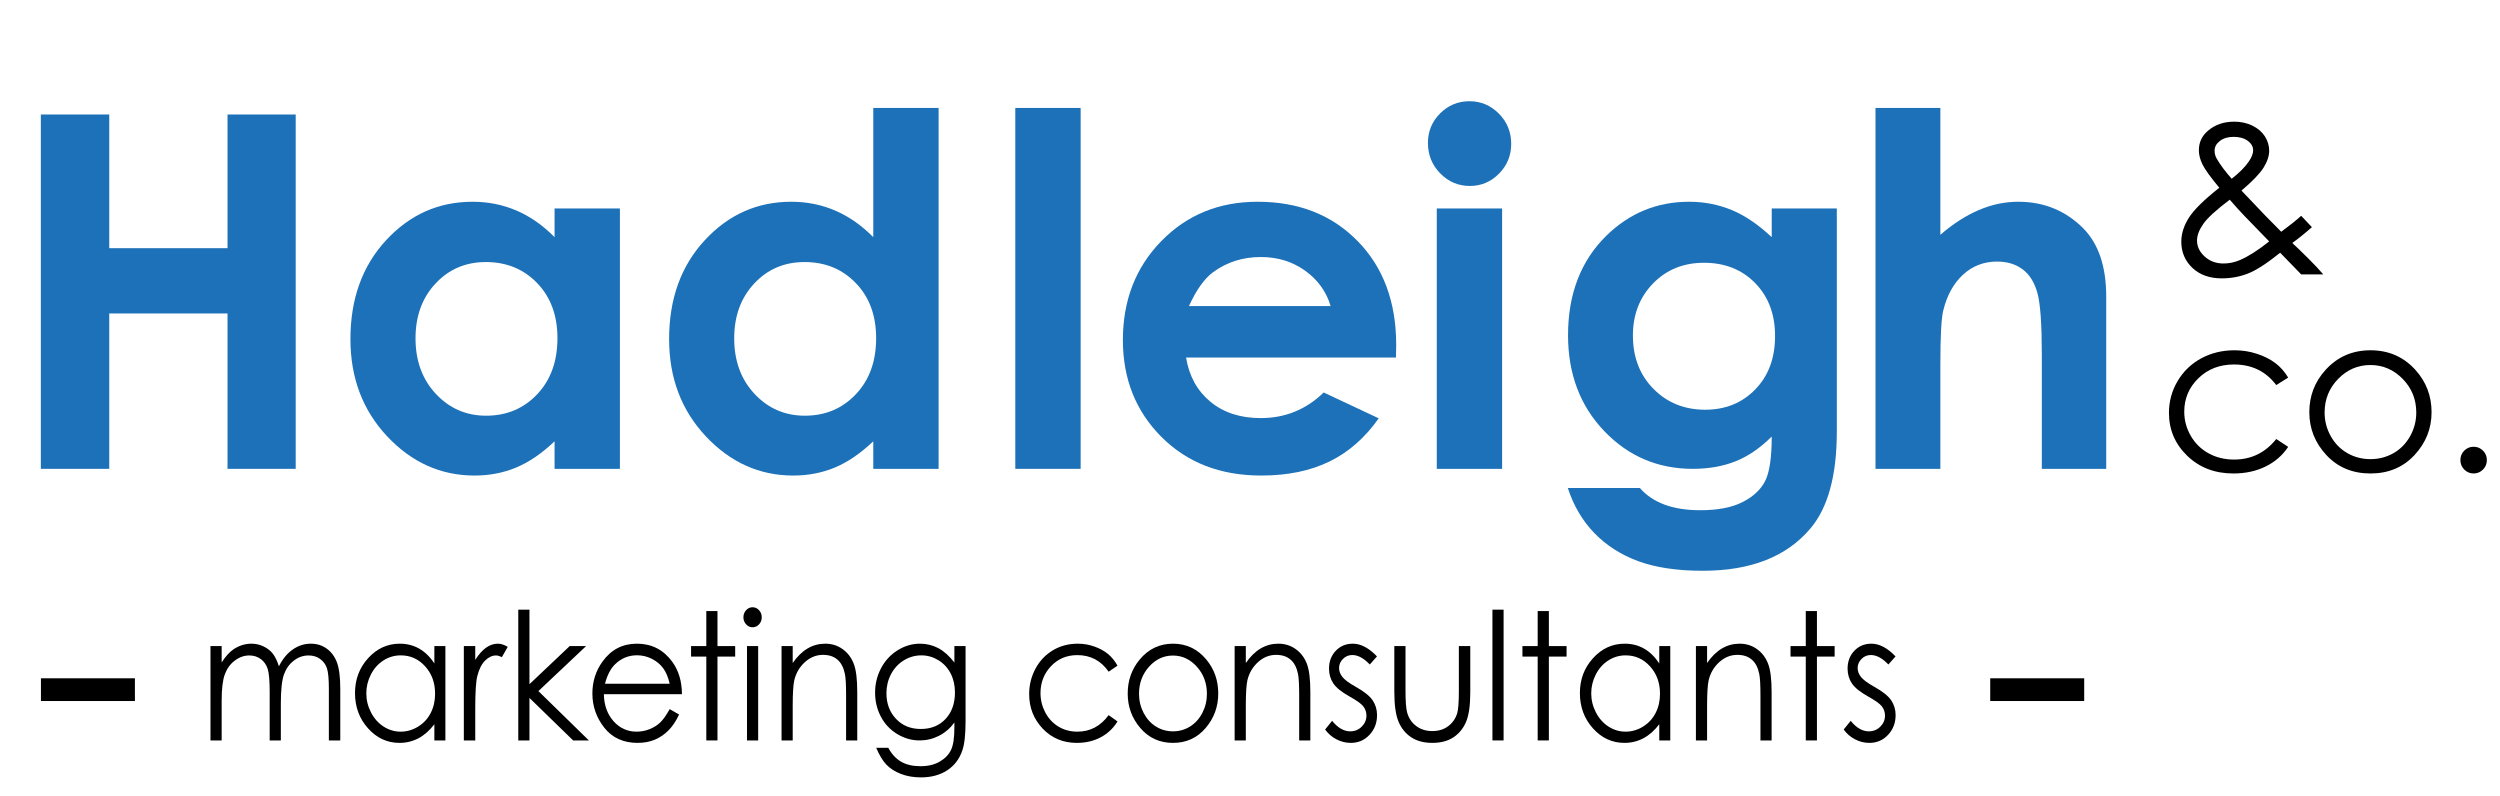
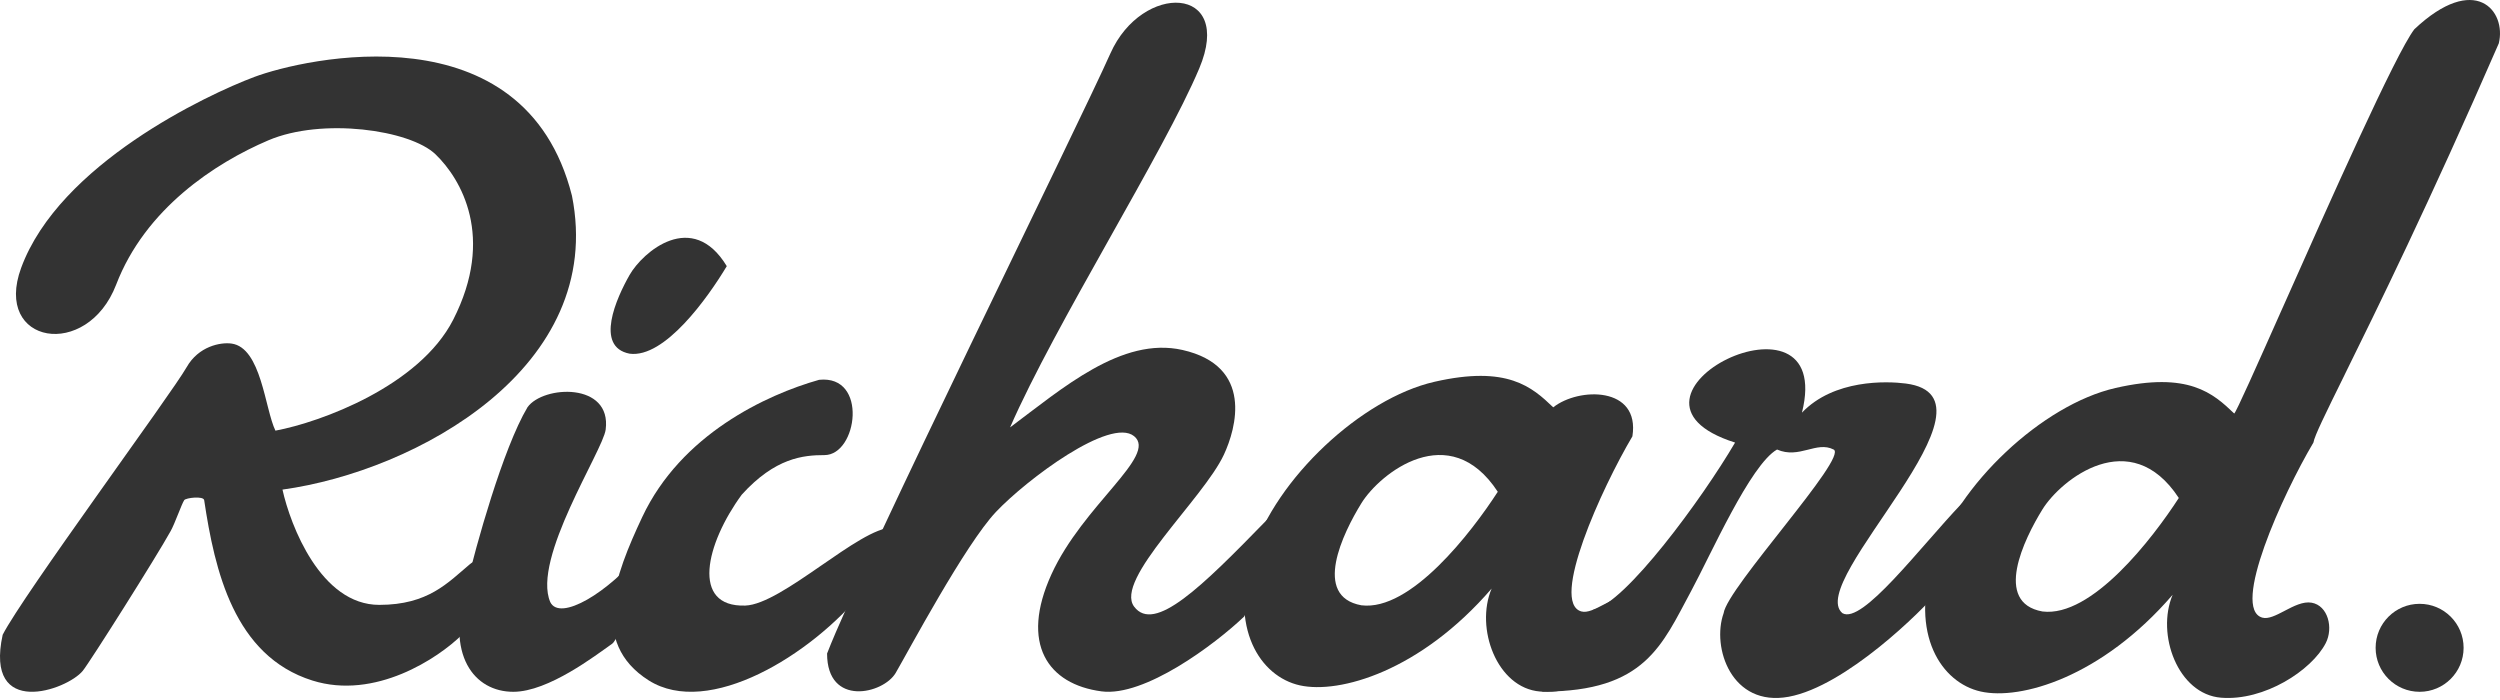
- <svg xmlns="http://www.w3.org/2000/svg" fill="none" viewBox="0 0 110 35">
-   <path d="m1.797 5.038h3.01v5.882h5.204v-5.882h3v15.591h-3v-6.837h-5.204v6.837h-3.01v-15.591z" clip-rule="evenodd" fill="#1D71B8" fill-rule="evenodd" />
-   <path d="m21.379 11.53c-0.888 0-1.626 0.314-2.214 0.943-0.588 0.628-0.882 1.433-0.882 2.416 0 0.991 0.299 1.805 0.897 2.444 0.599 0.638 1.335 0.958 2.209 0.958 0.904 0 1.652-0.315 2.247-0.943 0.594-0.628 0.892-1.451 0.892-2.469 0-0.997-0.298-1.805-0.892-2.422-0.595-0.617-1.347-0.927-2.257-0.927zm3.022-2.358h2.875v11.457h-2.875v-1.211c-0.56 0.533-1.123 0.917-1.688 1.153-0.564 0.235-1.176 0.353-1.835 0.353-1.48 0-2.76-0.575-3.84-1.722-1.079-1.148-1.619-2.575-1.619-4.281 0-1.769 0.522-3.219 1.567-4.349 1.045-1.13 2.313-1.695 3.808-1.695 0.687 0 1.332 0.13 1.935 0.389 0.603 0.26 1.16 0.65 1.672 1.169v-1.263z" clip-rule="evenodd" fill="#1D71B8" fill-rule="evenodd" />
-   <path d="m35.401 11.53c-0.889 0-1.627 0.314-2.214 0.943-0.588 0.628-0.882 1.433-0.882 2.416 0 0.991 0.299 1.805 0.897 2.444 0.598 0.638 1.335 0.958 2.21 0.958 0.902 0 1.651-0.315 2.245-0.943 0.596-0.628 0.893-1.451 0.893-2.469 0-0.997-0.297-1.805-0.893-2.422-0.594-0.617-1.346-0.927-2.256-0.927zm3.023-6.781h2.875v15.88h-2.875v-1.211c-0.562 0.533-1.125 0.917-1.688 1.153-0.565 0.235-1.177 0.353-1.836 0.353-1.479 0-2.76-0.575-3.84-1.722-1.079-1.148-1.619-2.575-1.619-4.281 0-1.769 0.522-3.219 1.567-4.349 1.045-1.13 2.314-1.695 3.808-1.695 0.687 0 1.332 0.13 1.935 0.389 0.603 0.26 1.16 0.65 1.673 1.169v-5.686z" clip-rule="evenodd" fill="#1D71B8" fill-rule="evenodd" />
-   <path d="m44.673 20.629h2.875v-15.88h-2.875v15.88z" clip-rule="evenodd" fill="#1D71B8" fill-rule="evenodd" />
-   <path d="m58.548 13.468c-0.19-0.639-0.565-1.158-1.124-1.559-0.559-0.4-1.208-0.6-1.946-0.6-0.802 0-1.505 0.225-2.11 0.674-0.38 0.281-0.731 0.776-1.055 1.485h6.235zm2.875 2.264h-9.236c0.133 0.815 0.489 1.462 1.069 1.943 0.579 0.48 1.317 0.721 2.216 0.721 1.075 0 1.997-0.375 2.77-1.127l2.422 1.137c-0.604 0.857-1.327 1.491-2.169 1.901-0.842 0.411-1.843 0.617-3.002 0.617-1.797 0-3.26-0.568-4.391-1.701-1.13-1.134-1.695-2.554-1.695-4.26 0-1.748 0.563-3.2 1.69-4.354 1.127-1.155 2.539-1.732 4.239-1.732 1.804 0 3.271 0.577 4.401 1.732 1.131 1.154 1.696 2.68 1.696 4.575l-0.01 0.548z" clip-rule="evenodd" fill="#1D71B8" fill-rule="evenodd" />
-   <path d="m63.218 20.629h2.875v-11.457h-2.875v11.457zm1.438-16.175c0.504 0 0.936 0.183 1.297 0.548 0.36 0.364 0.54 0.807 0.54 1.326 0 0.512-0.178 0.95-0.535 1.311-0.358 0.362-0.784 0.543-1.281 0.543-0.511 0-0.947-0.185-1.308-0.553-0.36-0.369-0.54-0.816-0.54-1.343 0-0.505 0.178-0.937 0.535-1.295s0.787-0.537 1.292-0.537z" clip-rule="evenodd" fill="#1D71B8" fill-rule="evenodd" />
-   <path d="m74.976 11.562c-0.906 0-1.654 0.304-2.243 0.911-0.59 0.607-0.885 1.37-0.885 2.29 0 0.954 0.302 1.738 0.906 2.348 0.604 0.611 1.362 0.917 2.274 0.917 0.892 0 1.627-0.299 2.206-0.896 0.58-0.596 0.869-1.379 0.869-2.348 0-0.954-0.291-1.731-0.874-2.327s-1.334-0.895-2.253-0.895zm2.98-2.39h2.864v9.814c0 1.938-0.39 3.363-1.169 4.275-1.046 1.236-2.622 1.853-4.728 1.853-1.123 0-2.068-0.14-2.833-0.42-0.765-0.281-1.411-0.694-1.938-1.238-0.526-0.544-0.915-1.206-1.169-1.985h3.171c0.28 0.323 0.642 0.567 1.084 0.732 0.442 0.164 0.965 0.247 1.569 0.247 0.772 0 1.394-0.119 1.864-0.358 0.47-0.238 0.802-0.547 0.995-0.926 0.193-0.38 0.29-1.033 0.29-1.959-0.506 0.506-1.036 0.869-1.591 1.09-0.554 0.221-1.183 0.332-1.884 0.332-1.538 0-2.837-0.555-3.897-1.664-1.06-1.11-1.59-2.513-1.59-4.212 0-1.818 0.562-3.279 1.685-4.381 1.018-0.997 2.232-1.495 3.643-1.495 0.661 0 1.284 0.121 1.87 0.363s1.174 0.641 1.764 1.195v-1.263z" clip-rule="evenodd" fill="#1D71B8" fill-rule="evenodd" />
-   <path d="m82.522 4.749h2.854v5.581c0.561-0.485 1.127-0.848 1.695-1.09 0.569-0.242 1.144-0.363 1.727-0.363 1.138 0 2.096 0.393 2.875 1.179 0.667 0.681 1.001 1.681 1.001 3.001v7.572h-2.834v-5.023c0-1.328-0.063-2.226-0.189-2.696s-0.342-0.822-0.647-1.053c-0.306-0.232-0.684-0.348-1.133-0.348-0.582 0-1.083 0.193-1.5 0.579-0.418 0.386-0.708 0.913-0.869 1.58-0.084 0.344-0.126 1.131-0.126 2.359v4.602h-2.854v-15.88z" clip-rule="evenodd" fill="#1D71B8" fill-rule="evenodd" />
-   <path d="m98.194 7.865c0.338-0.262 0.593-0.52 0.764-0.773 0.12-0.18 0.18-0.339 0.18-0.478 0-0.161-0.078-0.3-0.235-0.417-0.156-0.117-0.365-0.175-0.625-0.175-0.247 0-0.448 0.06-0.603 0.179-0.156 0.12-0.233 0.263-0.233 0.427 0 0.127 0.031 0.245 0.095 0.356 0.155 0.268 0.375 0.562 0.657 0.881zm-0.085 0.922c-0.593 0.446-0.98 0.801-1.164 1.065-0.184 0.264-0.276 0.508-0.276 0.732 0 0.266 0.113 0.501 0.337 0.704 0.225 0.204 0.5 0.306 0.827 0.306 0.247 0 0.489-0.05 0.726-0.152 0.373-0.161 0.802-0.435 1.284-0.82l-1.099-1.134c-0.19-0.198-0.402-0.432-0.635-0.701zm3.143 0.708 0.472 0.5c-0.303 0.269-0.592 0.5-0.863 0.696 0.189 0.174 0.437 0.414 0.741 0.718 0.241 0.24 0.448 0.461 0.621 0.664h-0.971l-0.925-0.953c-0.58 0.467-1.053 0.773-1.416 0.915s-0.747 0.213-1.152 0.213c-0.537 0-0.968-0.154-1.294-0.462-0.325-0.308-0.488-0.693-0.488-1.155 0-0.347 0.111-0.695 0.329-1.044 0.22-0.35 0.667-0.791 1.343-1.326-0.382-0.461-0.627-0.8-0.736-1.02s-0.163-0.429-0.163-0.628c0-0.347 0.134-0.635 0.403-0.862 0.31-0.265 0.694-0.398 1.156-0.398 0.29 0 0.556 0.059 0.796 0.175 0.24 0.118 0.423 0.275 0.55 0.472 0.126 0.198 0.189 0.407 0.189 0.628 0 0.234-0.082 0.483-0.246 0.746-0.165 0.264-0.489 0.601-0.973 1.012l1.056 1.109 0.693 0.702c0.373-0.274 0.665-0.507 0.878-0.702z" clip-rule="evenodd" fill="#000" fill-rule="evenodd" />
-   <path d="m100.68 16.615-0.526 0.328c-0.454-0.604-1.075-0.906-1.86-0.906-0.628 0-1.15 0.202-1.565 0.606s-0.622 0.895-0.622 1.472c0 0.376 0.095 0.729 0.286 1.061 0.191 0.331 0.453 0.588 0.786 0.771 0.332 0.183 0.706 0.274 1.12 0.274 0.756 0 1.375-0.301 1.855-0.904l0.526 0.345c-0.247 0.371-0.578 0.66-0.993 0.864-0.416 0.205-0.888 0.307-1.419 0.307-0.815 0-1.491-0.259-2.029-0.777-0.537-0.518-0.805-1.149-0.805-1.891 0-0.499 0.125-0.963 0.376-1.39 0.252-0.429 0.597-0.763 1.036-1.003s0.93-0.36 1.474-0.36c0.341 0 0.67 0.052 0.987 0.156 0.319 0.105 0.588 0.24 0.809 0.408 0.221 0.167 0.409 0.38 0.564 0.639z" clip-rule="evenodd" fill="#000" fill-rule="evenodd" />
-   <path d="m104.3 16.061c-0.552 0-1.026 0.204-1.422 0.611-0.397 0.408-0.595 0.9-0.595 1.479 0 0.373 0.091 0.72 0.271 1.042 0.181 0.322 0.425 0.571 0.733 0.747 0.307 0.174 0.644 0.262 1.013 0.262 0.367 0 0.705-0.088 1.012-0.262 0.308-0.176 0.552-0.425 0.733-0.747 0.18-0.322 0.271-0.669 0.271-1.042 0-0.579-0.199-1.071-0.597-1.479-0.398-0.407-0.872-0.611-1.419-0.611zm2e-3 -0.649c0.794 0 1.453 0.287 1.975 0.862 0.474 0.525 0.712 1.146 0.712 1.862 0 0.721-0.251 1.35-0.753 1.889s-1.146 0.808-1.934 0.808c-0.791 0-1.438-0.269-1.94-0.808-0.501-0.539-0.752-1.168-0.752-1.889 0-0.713 0.237-1.333 0.712-1.857 0.522-0.578 1.183-0.867 1.98-0.867z" clip-rule="evenodd" fill="#000" fill-rule="evenodd" />
-   <path d="m108.84 19.657c0.161 0 0.298 0.058 0.412 0.171 0.114 0.114 0.17 0.253 0.17 0.417 0 0.161-0.056 0.3-0.17 0.415s-0.251 0.173-0.412 0.173-0.298-0.058-0.413-0.173c-0.113-0.115-0.17-0.254-0.17-0.415 0-0.164 0.057-0.303 0.17-0.417 0.115-0.113 0.252-0.171 0.413-0.171z" clip-rule="evenodd" fill="#000" fill-rule="evenodd" />
-   <path d="m1.801 30.345h4.135m81.634 0h4.135-4.135z" stroke="#000" />
-   <path d="m9.261 28.428h0.492v0.718c0.171-0.265 0.346-0.458 0.526-0.58 0.249-0.164 0.51-0.244 0.784-0.244 0.186 0 0.361 0.039 0.527 0.118 0.167 0.079 0.303 0.183 0.408 0.314 0.106 0.132 0.197 0.319 0.274 0.563 0.164-0.325 0.368-0.573 0.613-0.742 0.246-0.17 0.509-0.253 0.792-0.253 0.264 0 0.497 0.072 0.698 0.217 0.202 0.145 0.352 0.347 0.45 0.607 0.098 0.259 0.147 0.648 0.147 1.167v2.266h-0.502v-2.266c0-0.445-0.029-0.75-0.087-0.917s-0.158-0.301-0.299-0.403-0.309-0.153-0.506-0.153c-0.238 0-0.456 0.076-0.652 0.23-0.197 0.152-0.342 0.355-0.433 0.61-0.09 0.254-0.136 0.679-0.136 1.274v1.625h-0.491v-2.125c0-0.501-0.029-0.841-0.087-1.02-0.057-0.18-0.157-0.323-0.299-0.432-0.143-0.107-0.313-0.162-0.509-0.162-0.228 0-0.44 0.074-0.637 0.224-0.199 0.148-0.345 0.348-0.439 0.6-0.095 0.252-0.142 0.637-0.142 1.157v1.758h-0.492v-4.151z" clip-rule="evenodd" fill="#000" fill-rule="evenodd" />
-   <path d="m17.633 28.836c-0.273 0-0.526 0.073-0.757 0.22-0.232 0.146-0.416 0.351-0.553 0.615-0.137 0.265-0.205 0.544-0.205 0.838 0 0.293 0.069 0.572 0.207 0.839 0.138 0.266 0.323 0.474 0.556 0.623 0.232 0.148 0.482 0.222 0.748 0.222 0.269 0 0.524-0.073 0.765-0.22 0.24-0.148 0.425-0.347 0.555-0.598 0.13-0.252 0.195-0.535 0.195-0.85 0-0.481-0.145-0.882-0.436-1.204-0.291-0.323-0.65-0.485-1.075-0.485zm1.964-0.408v4.151h-0.485v-0.713c-0.206 0.272-0.437 0.477-0.693 0.615-0.256 0.136-0.537 0.206-0.841 0.206-0.54 0-1.002-0.214-1.384-0.64-0.383-0.426-0.574-0.944-0.574-1.555 0-0.597 0.193-1.108 0.579-1.534 0.386-0.424 0.85-0.636 1.393-0.636 0.314 0 0.598 0.072 0.852 0.217 0.253 0.145 0.477 0.362 0.668 0.653v-0.764h0.485z" clip-rule="evenodd" fill="#000" fill-rule="evenodd" />
-   <path d="m20.409 28.428h0.502v0.606c0.15-0.238 0.307-0.417 0.474-0.535 0.166-0.119 0.339-0.177 0.519-0.177 0.136 0 0.281 0.046 0.436 0.141l-0.256 0.449c-0.103-0.048-0.19-0.072-0.261-0.072-0.163 0-0.321 0.073-0.473 0.22-0.152 0.146-0.268 0.373-0.347 0.68-0.061 0.238-0.092 0.715-0.092 1.435v1.404h-0.502v-4.151z" clip-rule="evenodd" fill="#000" fill-rule="evenodd" />
-   <path d="m22.804 26.825h0.492v3.279l1.77-1.676h0.721l-2.098 1.98 2.221 2.171h-0.692l-1.922-1.869v1.869h-0.492v-5.754z" clip-rule="evenodd" fill="#000" fill-rule="evenodd" />
-   <path d="m29.466 30.084c-0.065-0.285-0.161-0.513-0.287-0.683-0.125-0.17-0.291-0.307-0.497-0.413-0.206-0.103-0.423-0.156-0.65-0.156-0.375 0-0.697 0.132-0.967 0.394-0.197 0.19-0.345 0.476-0.446 0.858h2.847zm0 1.117 0.414 0.238c-0.136 0.29-0.293 0.524-0.471 0.702-0.177 0.177-0.378 0.313-0.6 0.406-0.223 0.093-0.475 0.14-0.756 0.14-0.623 0-1.11-0.223-1.462-0.666-0.351-0.445-0.526-0.946-0.526-1.506 0-0.526 0.148-0.995 0.446-1.407 0.377-0.525 0.881-0.786 1.514-0.786 0.651 0 1.171 0.268 1.56 0.804 0.276 0.38 0.417 0.853 0.421 1.419h-3.436c9e-3 0.483 0.151 0.878 0.425 1.187 0.274 0.307 0.613 0.461 1.016 0.461 0.194 0 0.384-0.036 0.567-0.109 0.184-0.074 0.341-0.171 0.47-0.293 0.128-0.122 0.268-0.318 0.418-0.59z" clip-rule="evenodd" fill="#000" fill-rule="evenodd" />
-   <path d="m31.078 26.887h0.491v1.541h0.779v0.462h-0.779v3.689h-0.491v-3.689h-0.671v-0.462h0.671v-1.541z" clip-rule="evenodd" fill="#000" fill-rule="evenodd" />
-   <path d="m32.868 32.579h0.491v-4.151h-0.491v4.151zm0.244-5.86c0.112 0 0.207 0.043 0.286 0.13 0.08 0.086 0.119 0.19 0.119 0.312 0 0.12-0.039 0.223-0.119 0.31-0.079 0.087-0.174 0.129-0.286 0.129-0.109 0-0.204-0.042-0.283-0.129s-0.119-0.19-0.119-0.31c0-0.122 0.04-0.226 0.119-0.312 0.079-0.087 0.174-0.13 0.283-0.13z" clip-rule="evenodd" fill="#000" fill-rule="evenodd" />
-   <path d="m34.388 28.428h0.491v0.744c0.197-0.284 0.415-0.498 0.653-0.639 0.239-0.141 0.499-0.211 0.78-0.211 0.285 0 0.539 0.079 0.759 0.236 0.222 0.158 0.385 0.37 0.49 0.638 0.106 0.266 0.158 0.682 0.158 1.246v2.137h-0.491v-1.979c0-0.479-0.018-0.798-0.055-0.958-0.057-0.276-0.166-0.482-0.328-0.62-0.161-0.139-0.372-0.208-0.631-0.208-0.298 0-0.564 0.107-0.799 0.32-0.236 0.214-0.39 0.479-0.466 0.794-0.046 0.206-0.07 0.583-0.07 1.13v1.521h-0.491v-4.151z" clip-rule="evenodd" fill="#000" fill-rule="evenodd" />
-   <path d="m40.543 28.836c-0.279 0-0.537 0.073-0.775 0.22-0.239 0.146-0.426 0.349-0.562 0.606-0.136 0.259-0.203 0.538-0.203 0.838 0 0.455 0.14 0.832 0.421 1.129 0.28 0.298 0.644 0.446 1.091 0.446 0.451 0 0.815-0.147 1.09-0.442s0.413-0.683 0.413-1.164c0-0.313-0.064-0.592-0.19-0.837s-0.305-0.44-0.537-0.582-0.481-0.214-0.748-0.214zm1.45-0.408h0.492v3.308c0 0.582-0.047 1.008-0.141 1.279-0.129 0.381-0.352 0.675-0.67 0.881-0.319 0.206-0.701 0.309-1.148 0.309-0.328 0-0.622-0.05-0.883-0.151s-0.473-0.236-0.637-0.405c-0.164-0.17-0.315-0.419-0.453-0.746h0.533c0.146 0.276 0.333 0.479 0.563 0.612 0.23 0.132 0.514 0.198 0.854 0.198 0.335 0 0.618-0.068 0.849-0.204s0.395-0.306 0.493-0.512c0.099-0.205 0.148-0.536 0.148-0.994v-0.213c-0.185 0.254-0.411 0.449-0.678 0.585s-0.551 0.204-0.85 0.204c-0.352 0-0.682-0.095-0.992-0.284-0.309-0.189-0.548-0.444-0.716-0.765-0.168-0.32-0.253-0.672-0.253-1.057 0-0.384 0.088-0.742 0.263-1.073 0.176-0.333 0.419-0.595 0.729-0.789 0.311-0.193 0.638-0.289 0.983-0.289 0.285 0 0.551 0.064 0.799 0.192 0.247 0.129 0.485 0.341 0.715 0.636v-0.722z" clip-rule="evenodd" fill="#000" fill-rule="evenodd" />
-   <path d="m49.17 29.29-0.39 0.264c-0.337-0.486-0.796-0.729-1.378-0.729-0.465 0-0.851 0.162-1.159 0.488-0.307 0.325-0.461 0.72-0.461 1.185 0 0.302 0.071 0.587 0.212 0.854 0.142 0.266 0.336 0.473 0.582 0.621 0.247 0.147 0.523 0.22 0.829 0.22 0.561 0 1.019-0.242 1.375-0.728l0.39 0.279c-0.183 0.299-0.428 0.531-0.736 0.695-0.308 0.165-0.657 0.248-1.051 0.248-0.604 0-1.105-0.209-1.502-0.626-0.398-0.417-0.598-0.925-0.598-1.523 0-0.401 0.094-0.775 0.28-1.12s0.442-0.613 0.767-0.807c0.325-0.193 0.689-0.289 1.092-0.289 0.252 0 0.496 0.041 0.731 0.125 0.236 0.084 0.435 0.194 0.599 0.329 0.164 0.134 0.303 0.306 0.418 0.514z" clip-rule="evenodd" fill="#000" fill-rule="evenodd" />
-   <path d="m51.611 28.844c-0.409 0-0.76 0.164-1.054 0.492-0.293 0.328-0.44 0.726-0.44 1.19 0 0.301 0.067 0.581 0.201 0.84s0.315 0.46 0.543 0.601c0.227 0.142 0.478 0.212 0.75 0.212s0.522-0.07 0.75-0.212c0.228-0.141 0.409-0.342 0.543-0.601 0.133-0.259 0.2-0.539 0.2-0.84 0-0.464-0.147-0.862-0.442-1.19s-0.645-0.492-1.051-0.492zm1e-3 -0.522c0.589 0 1.077 0.231 1.463 0.694 0.352 0.422 0.528 0.922 0.528 1.499 0 0.58-0.186 1.087-0.557 1.52-0.372 0.435-0.85 0.652-1.434 0.652-0.585 0-1.064-0.217-1.436-0.652-0.372-0.433-0.557-0.94-0.557-1.52 0-0.574 0.176-1.073 0.528-1.495 0.386-0.465 0.875-0.698 1.465-0.698z" clip-rule="evenodd" fill="#000" fill-rule="evenodd" />
-   <path d="m54.324 28.428h0.492v0.744c0.197-0.284 0.415-0.498 0.653-0.639 0.239-0.141 0.498-0.211 0.78-0.211 0.285 0 0.538 0.079 0.759 0.236 0.221 0.158 0.385 0.37 0.49 0.638 0.105 0.266 0.157 0.682 0.157 1.246v2.137h-0.491v-1.979c0-0.479-0.018-0.798-0.054-0.958-0.057-0.276-0.166-0.482-0.328-0.62-0.161-0.139-0.372-0.208-0.631-0.208-0.298 0-0.564 0.107-0.799 0.32-0.236 0.214-0.39 0.479-0.466 0.794-0.046 0.206-0.07 0.583-0.07 1.13v1.521h-0.492v-4.151z" clip-rule="evenodd" fill="#000" fill-rule="evenodd" />
-   <path d="m60.587 28.882-0.316 0.356c-0.263-0.278-0.52-0.417-0.771-0.417-0.16 0-0.297 0.057-0.41 0.172-0.114 0.115-0.171 0.248-0.171 0.401 0 0.135 0.046 0.262 0.141 0.385 0.094 0.125 0.29 0.271 0.59 0.439 0.367 0.205 0.615 0.404 0.746 0.595 0.129 0.193 0.194 0.411 0.194 0.652 0 0.341-0.11 0.63-0.331 0.866-0.22 0.237-0.495 0.356-0.826 0.356-0.22 0-0.431-0.053-0.631-0.158-0.2-0.103-0.366-0.248-0.497-0.43l0.308-0.382c0.251 0.308 0.518 0.462 0.799 0.462 0.197 0 0.365-0.068 0.503-0.206 0.139-0.137 0.208-0.299 0.208-0.485 0-0.153-0.046-0.289-0.138-0.409-0.091-0.116-0.297-0.263-0.619-0.442-0.344-0.192-0.579-0.384-0.703-0.571-0.124-0.189-0.186-0.404-0.186-0.646 0-0.315 0.098-0.577 0.297-0.786 0.198-0.208 0.448-0.312 0.75-0.312 0.352 0 0.706 0.187 1.063 0.56z" clip-rule="evenodd" fill="#000" fill-rule="evenodd" />
-   <path d="m61.35 28.428h0.492v1.938c0 0.474 0.023 0.799 0.07 0.977 0.071 0.255 0.204 0.456 0.403 0.604 0.198 0.147 0.434 0.22 0.708 0.22 0.275 0 0.507-0.071 0.698-0.216 0.191-0.143 0.323-0.332 0.395-0.566 0.05-0.16 0.074-0.5 0.074-1.019v-1.938h0.502v2.038c0 0.572-0.061 1.003-0.184 1.293s-0.308 0.517-0.554 0.681c-0.248 0.165-0.557 0.247-0.929 0.247s-0.683-0.082-0.932-0.247c-0.249-0.164-0.435-0.393-0.558-0.687-0.123-0.293-0.185-0.735-0.185-1.325v-2z" clip-rule="evenodd" fill="#000" fill-rule="evenodd" />
-   <path d="m65.667 32.579h0.491v-5.754h-0.491v5.754z" clip-rule="evenodd" fill="#000" fill-rule="evenodd" />
-   <path d="m67.658 26.887h0.492v1.541h0.779v0.462h-0.779v3.689h-0.492v-3.689h-0.671v-0.462h0.671v-1.541z" clip-rule="evenodd" fill="#000" fill-rule="evenodd" />
-   <path d="m71.529 28.836c-0.274 0-0.526 0.073-0.757 0.22-0.232 0.146-0.416 0.351-0.553 0.615-0.137 0.265-0.205 0.544-0.205 0.838 0 0.293 0.069 0.572 0.207 0.839 0.138 0.266 0.323 0.474 0.556 0.623 0.232 0.148 0.482 0.222 0.748 0.222 0.269 0 0.524-0.073 0.764-0.22 0.241-0.148 0.426-0.347 0.556-0.598 0.13-0.252 0.195-0.535 0.195-0.85 0-0.481-0.146-0.882-0.437-1.204-0.291-0.323-0.649-0.485-1.074-0.485zm1.963-0.408v4.151h-0.484v-0.713c-0.206 0.272-0.437 0.477-0.693 0.615-0.257 0.136-0.537 0.206-0.841 0.206-0.54 0-1.002-0.214-1.385-0.64-0.382-0.426-0.574-0.944-0.574-1.555 0-0.597 0.194-1.108 0.58-1.534 0.386-0.424 0.85-0.636 1.393-0.636 0.313 0 0.598 0.072 0.852 0.217 0.253 0.145 0.476 0.362 0.668 0.653v-0.764h0.484z" clip-rule="evenodd" fill="#000" fill-rule="evenodd" />
-   <path d="m74.62 28.428h0.492v0.744c0.196-0.284 0.414-0.498 0.652-0.639 0.239-0.141 0.499-0.211 0.78-0.211 0.285 0 0.539 0.079 0.759 0.236 0.222 0.158 0.385 0.37 0.49 0.638 0.106 0.266 0.158 0.682 0.158 1.246v2.137h-0.491v-1.979c0-0.479-0.019-0.798-0.055-0.958-0.057-0.276-0.166-0.482-0.328-0.62-0.161-0.139-0.372-0.208-0.632-0.208-0.297 0-0.563 0.107-0.798 0.32-0.236 0.214-0.39 0.479-0.466 0.794-0.046 0.206-0.069 0.583-0.069 1.13v1.521h-0.492v-4.151z" clip-rule="evenodd" fill="#000" fill-rule="evenodd" />
-   <path d="m79.454 26.887h0.491v1.541h0.779v0.462h-0.779v3.689h-0.491v-3.689h-0.671v-0.462h0.671v-1.541z" clip-rule="evenodd" fill="#000" fill-rule="evenodd" />
-   <path d="m83.404 28.882-0.316 0.356c-0.264-0.278-0.521-0.417-0.772-0.417-0.159 0-0.296 0.057-0.409 0.172-0.114 0.115-0.171 0.248-0.171 0.401 0 0.135 0.047 0.262 0.141 0.385 0.093 0.125 0.29 0.271 0.59 0.439 0.367 0.205 0.615 0.404 0.746 0.595 0.129 0.193 0.194 0.411 0.194 0.652 0 0.341-0.11 0.63-0.331 0.866-0.22 0.237-0.495 0.356-0.826 0.356-0.22 0-0.43-0.053-0.631-0.158-0.2-0.103-0.366-0.248-0.497-0.43l0.309-0.382c0.25 0.308 0.517 0.462 0.798 0.462 0.197 0 0.365-0.068 0.504-0.206 0.138-0.137 0.207-0.299 0.207-0.485 0-0.153-0.046-0.289-0.138-0.409-0.091-0.116-0.297-0.263-0.619-0.442-0.344-0.192-0.578-0.384-0.703-0.571-0.124-0.189-0.186-0.404-0.186-0.646 0-0.315 0.098-0.577 0.297-0.786 0.198-0.208 0.448-0.312 0.75-0.312 0.352 0 0.706 0.187 1.063 0.56z" clip-rule="evenodd" fill="#000" fill-rule="evenodd" />
+ <svg xmlns="http://www.w3.org/2000/svg" width="100" height="28" viewBox="0 0 100 28" fill="none">
+   <path d="M7.463 14.692C6.864 15.748 0.916 23.807 0.107 25.391C-0.632 28.77 2.676 27.608 3.31 26.834C3.592 26.489 6.266 22.259 6.829 21.238C7.001 20.927 7.262 20.168 7.369 20.006C7.433 19.911 8.14 19.829 8.167 20.006C8.589 22.822 9.363 26.236 12.495 27.221C15.001 28.009 17.528 26.33 18.479 25.391C18.772 24.265 19.498 21.977 18.794 22.569C17.914 23.308 17.128 24.195 15.17 24.195C12.83 24.195 11.616 21.015 11.299 19.584C16.648 18.845 24.25 14.692 22.878 7.829C20.977 0.297 12.143 2.339 10.173 3.078C8.294 3.782 2.374 6.562 0.846 10.715C-0.28 13.777 3.486 14.41 4.647 11.384C5.809 8.357 8.589 6.527 10.736 5.612C12.883 4.697 16.402 5.189 17.423 6.175C18.443 7.16 19.816 9.483 18.127 12.791C16.775 15.438 12.836 16.886 11.017 17.226C10.595 16.361 10.456 13.904 9.258 13.742C8.824 13.683 7.941 13.847 7.463 14.692Z" fill="#333333" />
+   <path d="M24.227 17.184C24.474 15.283 21.734 15.408 21.101 16.288C20.115 17.942 19.019 21.9 18.672 23.397C17.792 26.213 18.974 27.672 20.532 27.672C21.94 27.672 23.834 26.207 24.479 25.755C24.831 25.509 25.535 23.151 25.711 22.025C24.338 23.714 22.392 24.872 22.01 24.082C21.271 22.358 24.118 18.029 24.227 17.184Z" fill="#333333" />
+   <path d="M25.183 14.147C26.588 14.337 28.318 11.903 29.071 10.646C27.691 8.366 25.71 10.076 25.183 10.999C24.657 11.921 23.779 13.873 25.183 14.147Z" fill="#333333" />
+   <path d="M25.689 20.683C27.243 17.375 30.651 15.791 32.763 15.193C34.734 14.982 34.302 18.204 32.977 18.204C32.137 18.204 31.006 18.31 29.669 19.788C28.226 21.759 27.628 24.293 29.81 24.223C31.291 24.175 34.381 21.105 35.684 21.105C36.461 21.583 36.039 22.392 34.535 23.639C32.446 26.209 28.34 28.728 25.947 27.215C23.554 25.701 24.598 23.006 25.689 20.683Z" fill="#333333" />
+   <path d="M44.415 2.139C43.148 4.99 34.526 22.411 33.083 26.141C33.083 28.288 35.335 27.76 35.828 26.916C36.321 26.071 38.608 21.777 39.84 20.475C41.072 19.173 44.415 16.674 45.365 17.448C46.316 18.223 43.324 20.194 42.057 22.974C40.79 25.754 41.916 27.373 44.063 27.655C45.781 27.88 48.58 25.79 49.765 24.663C50.914 22.505 52.7 18.715 50.645 20.827C48.075 23.467 46.175 25.345 45.365 24.265C44.556 23.185 48.13 19.957 48.955 18.188C49.448 17.132 50.152 14.646 47.301 13.999C44.871 13.448 42.48 15.548 40.403 17.096C42.198 12.979 46.562 6.081 47.97 2.737C49.378 -0.606 45.682 -0.712 44.415 2.139Z" fill="#333333" />
+   <path fill-rule="evenodd" clip-rule="evenodd" d="M57.377 15.272C60.299 14.603 61.284 15.483 62.129 16.293C63.149 15.483 65.613 15.448 65.296 17.454C64.064 19.531 61.988 24.106 63.255 24.458C63.495 24.524 63.809 24.361 64.143 24.186L64.143 24.186C64.502 23.999 64.885 23.799 65.226 23.86C65.884 23.976 66.102 24.873 65.789 25.479C65.226 26.57 63.325 27.801 61.601 27.661C59.876 27.52 58.996 25.127 59.665 23.543C56.814 26.851 53.577 27.766 51.993 27.414C50.409 27.062 49.142 25.127 50.092 22.135C51.042 19.143 54.456 15.941 57.377 15.272ZM54.456 24.212C56.427 24.458 58.856 21.302 59.911 19.671C57.976 16.715 55.195 18.932 54.456 20.129C53.717 21.326 52.485 23.856 54.456 24.212Z" fill="#333333" />
+   <path d="M76.231 15.341C75.464 15.242 73.356 15.169 72.078 16.506C73.45 11.02 63.631 15.873 69.403 17.703C68.081 19.959 65.004 24.144 63.737 24.39C63.314 25.059 61.145 27.663 61.731 27.663C65.807 27.663 66.482 25.794 67.643 23.647C68.424 22.204 70.014 18.587 71.082 17.981C71.972 18.372 72.655 17.627 73.345 17.981C73.942 18.287 69.086 23.51 68.945 24.527C68.456 25.9 69.262 28.293 71.55 27.87C73.838 27.448 76.899 24.415 77.533 23.647C80.065 20.581 78.876 19.713 78.448 20.163C76.77 21.928 74.484 24.988 73.697 24.527C72.183 23.26 80.487 15.892 76.231 15.341Z" fill="#333333" />
+   <path fill-rule="evenodd" clip-rule="evenodd" d="M84.618 15.52C87.539 14.851 88.525 15.731 89.369 16.541C89.453 16.474 90.251 14.681 91.293 12.337L91.296 12.332C93.167 8.123 95.828 2.142 96.573 1.171C99.002 -1.117 100.269 0.431 99.952 1.734C97.172 8.118 95.041 12.444 93.79 14.98L93.79 14.982C93.014 16.555 92.578 17.44 92.537 17.702C91.305 19.779 89.228 24.354 90.495 24.706C90.735 24.772 91.049 24.609 91.383 24.435L91.383 24.434C91.742 24.247 92.125 24.047 92.466 24.108C93.124 24.224 93.342 25.121 93.029 25.726C92.466 26.817 90.566 28.049 88.841 27.908C87.117 27.768 86.237 25.374 86.906 23.791C84.055 27.099 80.817 28.014 79.233 27.662C77.649 27.31 76.382 25.374 77.333 22.383C78.283 19.391 81.697 16.189 84.618 15.52ZM81.697 24.459C83.668 24.706 86.096 21.55 87.152 19.919C85.216 16.963 82.436 19.18 81.697 20.377C80.958 21.573 79.726 24.104 81.697 24.459Z" fill="#333333" />
+   <path d="M98.544 25.912C98.544 26.884 97.756 27.672 96.785 27.672C95.813 27.672 95.025 26.884 95.025 25.912C95.025 24.94 95.813 24.153 96.785 24.153C97.756 24.153 98.544 24.94 98.544 25.912Z" fill="#333333" />
</svg>
